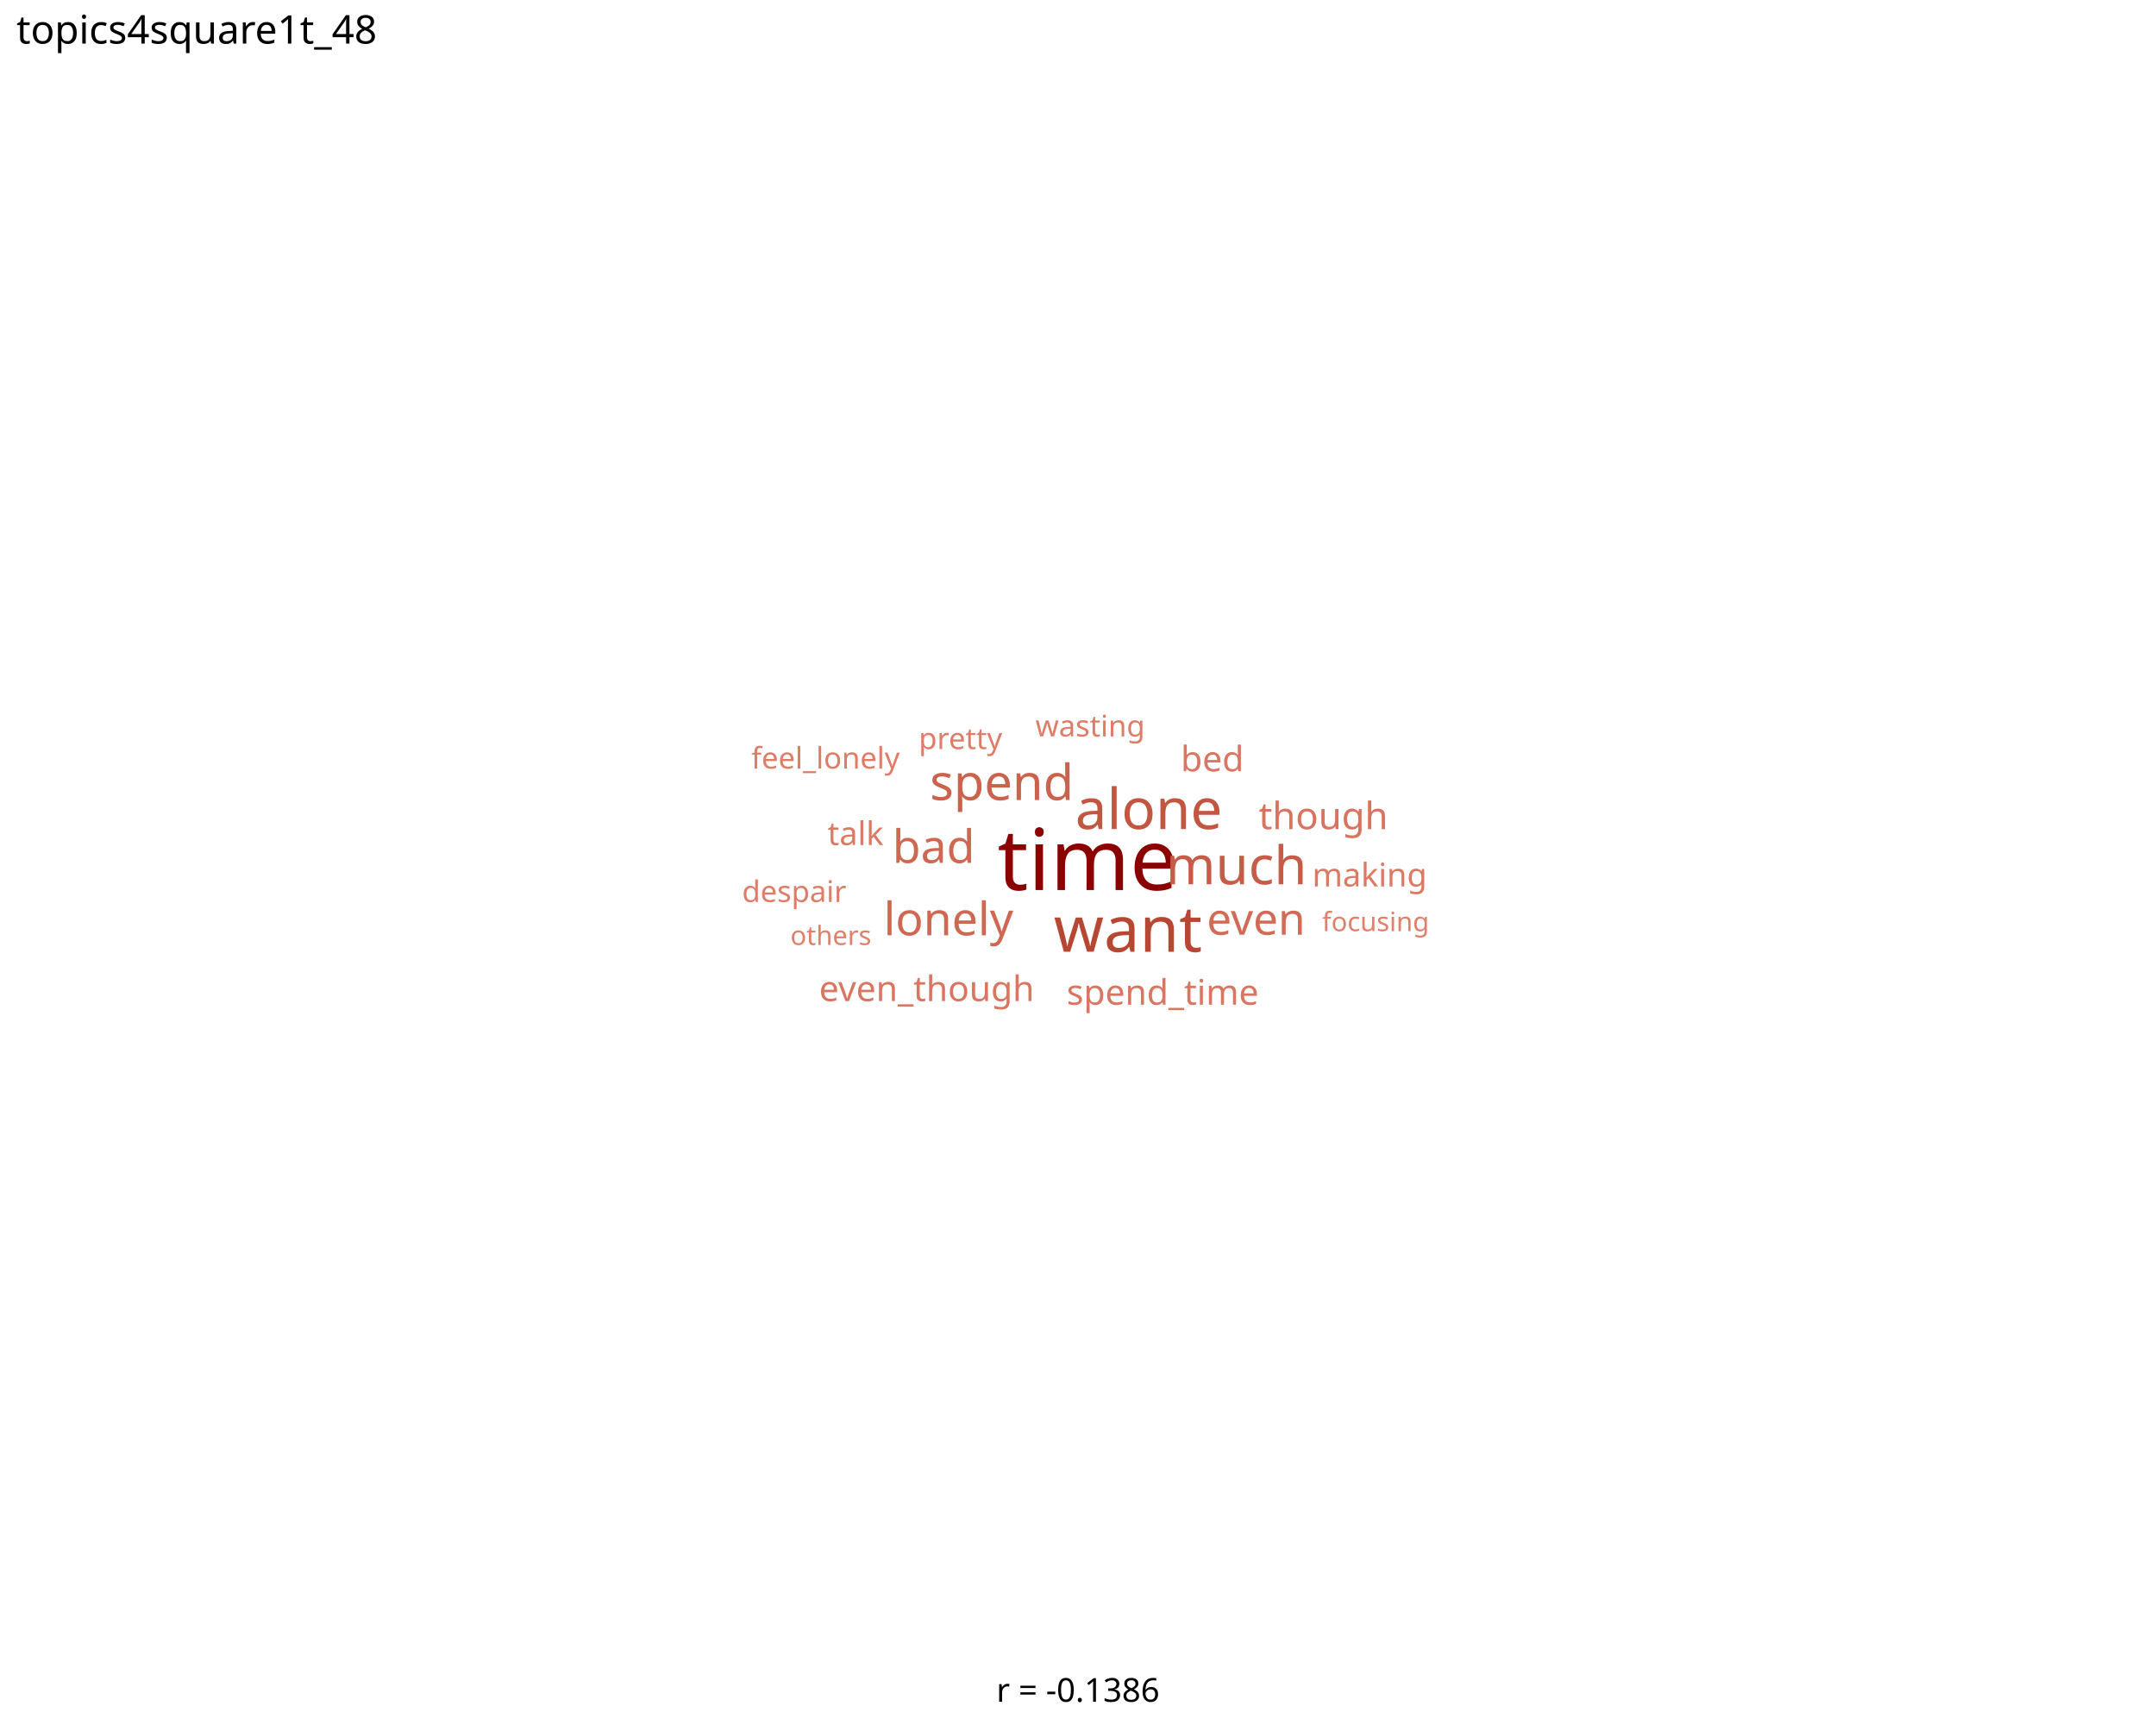
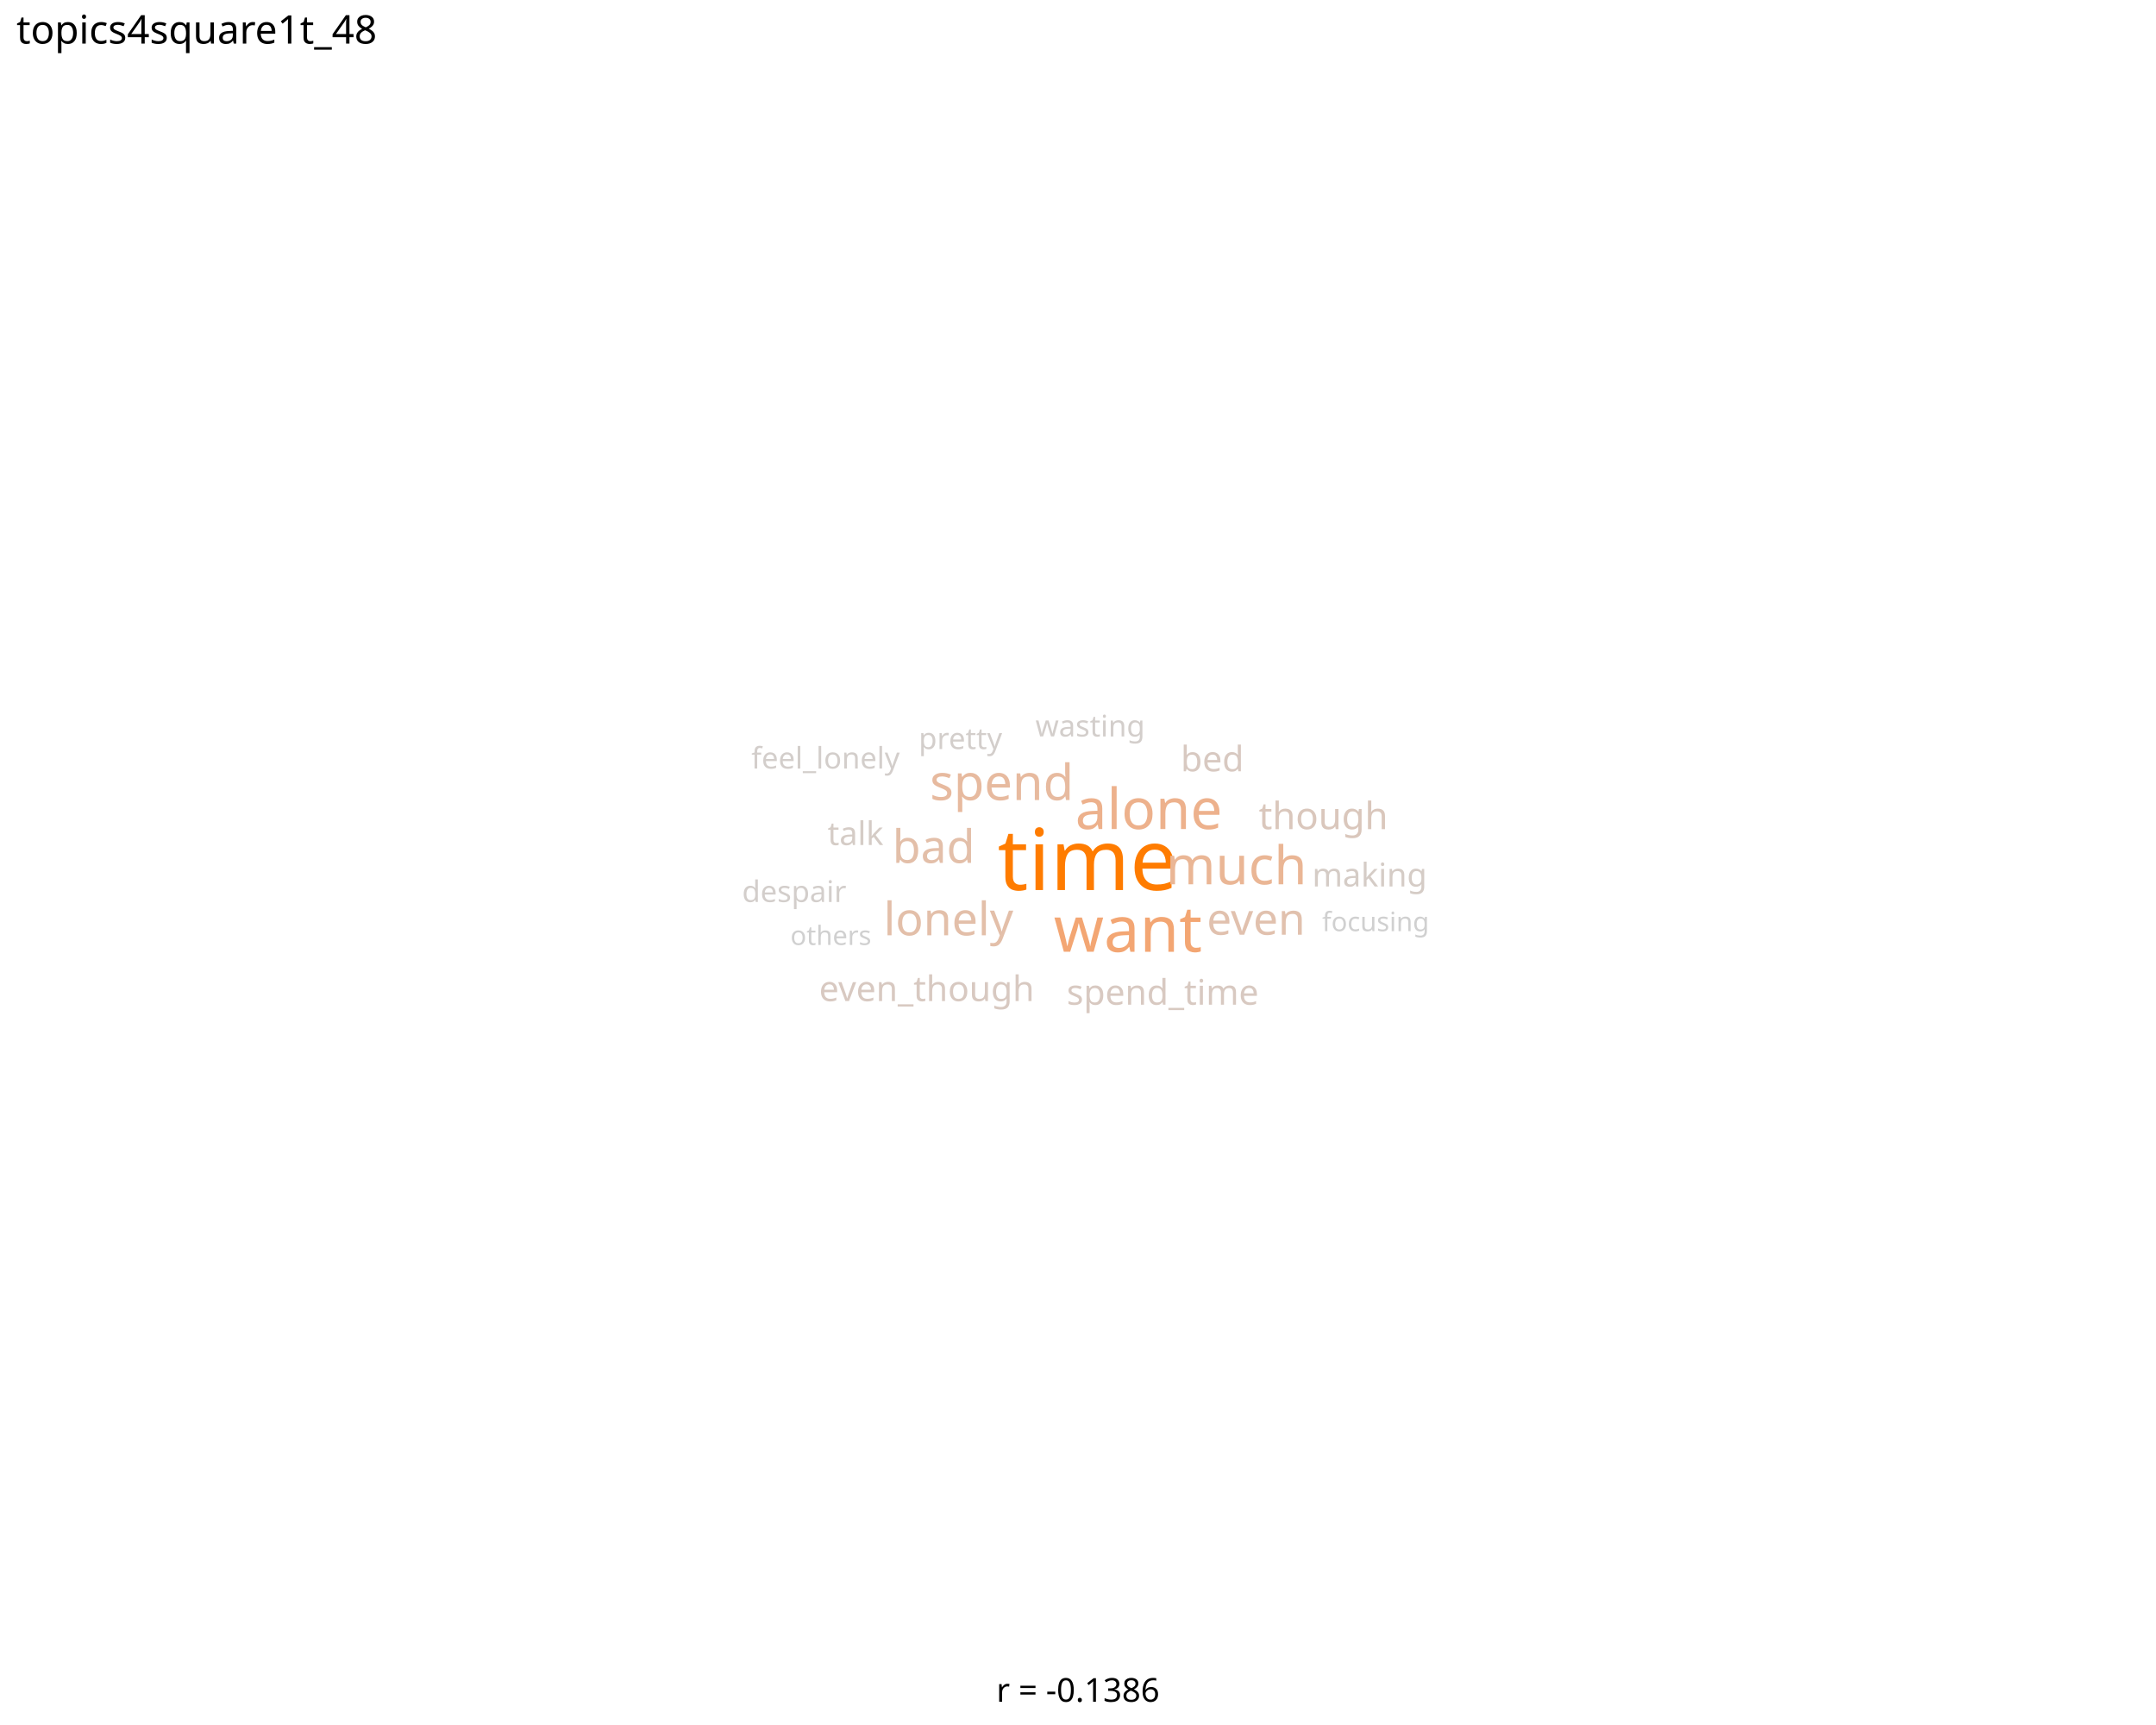
<svg xmlns="http://www.w3.org/2000/svg" class="svglite" data-engine-version="2.0" width="720.00pt" height="576.00pt" viewBox="0 0 720.00 576.00">
  <defs>
    <style type="text/css">
    .svglite line, .svglite polyline, .svglite polygon, .svglite path, .svglite rect, .svglite circle {
      fill: none;
      stroke: #000000;
      stroke-linecap: round;
      stroke-linejoin: round;
      stroke-miterlimit: 10.00;
    }
  </style>
  </defs>
  <rect width="100%" height="100%" style="stroke: none; fill: #FFFFFF;" />
  <defs>
    <clipPath id="cpMC4wMHw3MjAuMDB8MC4wMHw1NzYuMDA=">
      <rect x="0.00" y="0.00" width="720.00" height="576.00" />
    </clipPath>
  </defs>
  <g clip-path="url(#cpMC4wMHw3MjAuMDB8MC4wMHw1NzYuMDA=)">
    <rect x="0.00" y="0.00" width="720.00" height="576.00" style="stroke-width: 1.07; stroke: none; fill: #FFFFFF;" />
  </g>
  <defs>
    <clipPath id="cpNS40OHw3MTQuNTJ8MjIuNzh8NTU3Ljkz">
      <rect x="5.48" y="22.78" width="709.04" height="535.14" />
    </clipPath>
  </defs>
  <g clip-path="url(#cpNS40OHw3MTQuNTJ8MjIuNzh8NTU3Ljkz)">
-     <text x="333.12" y="297.19" style="font-size: 28.45px; fill: #8B0000; font-family: sans;" textLength="53.76px" lengthAdjust="spacingAndGlyphs">time</text>
-     <text x="351.89" y="317.81" style="font-size: 21.31px; fill: #B64833; font-family: sans;" textLength="45.03px" lengthAdjust="spacingAndGlyphs">want</text>
-     <text x="359.06" y="276.82" style="font-size: 18.86px; fill: #C15641; font-family: sans;" textLength="46.14px" lengthAdjust="spacingAndGlyphs">alone</text>
-     <text x="389.33" y="295.28" style="font-size: 17.78px; fill: #C65C47; font-family: sans;" textLength="43.49px" lengthAdjust="spacingAndGlyphs">much</text>
-     <text x="310.52" y="267.15" style="font-size: 16.63px; fill: #CA624D; font-family: sans;" textLength="45.32px" lengthAdjust="spacingAndGlyphs">spend</text>
-     <text x="298.00" y="288.14" style="font-size: 15.40px; fill: #CE6852; font-family: sans;" textLength="25.69px" lengthAdjust="spacingAndGlyphs">bad</text>
-     <text x="295.07" y="312.31" style="font-size: 15.40px; fill: #CE6852; font-family: sans;" textLength="40.23px" lengthAdjust="spacingAndGlyphs">lonely</text>
-     <text x="403.00" y="312.12" style="font-size: 14.74px; fill: #D16B55; font-family: sans;" textLength="31.98px" lengthAdjust="spacingAndGlyphs">even</text>
-     <text x="420.36" y="276.87" style="font-size: 12.57px; fill: #D7735E; font-family: sans;" textLength="38.46px" lengthAdjust="spacingAndGlyphs">though</text>
-     <text x="394.30" y="257.55" style="font-size: 11.76px; fill: #D97661; font-family: sans;" textLength="19.63px" lengthAdjust="spacingAndGlyphs">bed</text>
-     <text x="273.54" y="334.28" style="font-size: 11.76px; fill: #D97661; font-family: sans;" textLength="68.04px" lengthAdjust="spacingAndGlyphs">even_though</text>
-     <text x="356.22" y="335.48" style="font-size: 11.76px; fill: #D97661; font-family: sans;" textLength="60.83px" lengthAdjust="spacingAndGlyphs">spend_time</text>
-     <text x="276.38" y="282.17" style="font-size: 10.89px; fill: #DC7964; font-family: sans;" textLength="16.95px" lengthAdjust="spacingAndGlyphs">talk</text>
-     <text x="438.21" y="296.00" style="font-size: 10.89px; fill: #DC7964; font-family: sans;" textLength="35.12px" lengthAdjust="spacingAndGlyphs">making</text>
-     <text x="345.79" y="245.92" style="font-size: 9.94px; fill: #DE7C67; font-family: sans;" textLength="33.72px" lengthAdjust="spacingAndGlyphs">wasting</text>
-     <text x="306.80" y="250.12" style="font-size: 9.94px; fill: #DE7C67; font-family: sans;" textLength="24.88px" lengthAdjust="spacingAndGlyphs">pretty</text>
-     <text x="250.91" y="256.63" style="font-size: 9.94px; fill: #DE7C67; font-family: sans;" textLength="47.55px" lengthAdjust="spacingAndGlyphs">feel_lonely</text>
-     <text x="247.82" y="301.19" style="font-size: 9.94px; fill: #DE7C67; font-family: sans;" textLength="32.62px" lengthAdjust="spacingAndGlyphs">despair</text>
-     <text x="263.94" y="315.53" style="font-size: 8.90px; fill: #E07F6A; font-family: sans;" textLength="24.73px" lengthAdjust="spacingAndGlyphs">others</text>
-     <text x="441.52" y="310.92" style="font-size: 8.90px; fill: #E07F6A; font-family: sans;" textLength="33.15px" lengthAdjust="spacingAndGlyphs">focusing</text>
+     <text x="333.12" y="297.19" style="font-size: 28.45px; fill: #FF7C00; font-family: sans;" textLength="53.76px" lengthAdjust="spacingAndGlyphs">time</text>
+     <text x="351.89" y="317.81" style="font-size: 21.31px; fill: #F3A673; font-family: sans;" textLength="45.03px" lengthAdjust="spacingAndGlyphs">want</text>
+     <text x="359.06" y="276.82" style="font-size: 18.86px; fill: #EDB18C; font-family: sans;" textLength="46.14px" lengthAdjust="spacingAndGlyphs">alone</text>
+     <text x="389.33" y="295.28" style="font-size: 17.78px; fill: #EAB695; font-family: sans;" textLength="43.49px" lengthAdjust="spacingAndGlyphs">much</text>
+     <text x="310.52" y="267.15" style="font-size: 16.63px; fill: #E7BA9F; font-family: sans;" textLength="45.32px" lengthAdjust="spacingAndGlyphs">spend</text>
+     <text x="298.00" y="288.14" style="font-size: 15.40px; fill: #E3BFA9; font-family: sans;" textLength="25.69px" lengthAdjust="spacingAndGlyphs">bad</text>
+     <text x="295.07" y="312.31" style="font-size: 15.40px; fill: #E3BFA9; font-family: sans;" textLength="40.23px" lengthAdjust="spacingAndGlyphs">lonely</text>
+     <text x="403.00" y="312.12" style="font-size: 14.74px; fill: #E1C1AE; font-family: sans;" textLength="31.98px" lengthAdjust="spacingAndGlyphs">even</text>
+     <text x="420.36" y="276.87" style="font-size: 12.57px; fill: #DAC7BC; font-family: sans;" textLength="38.46px" lengthAdjust="spacingAndGlyphs">though</text>
+     <text x="394.30" y="257.55" style="font-size: 11.76px; fill: #D8C9C1; font-family: sans;" textLength="19.63px" lengthAdjust="spacingAndGlyphs">bed</text>
+     <text x="273.54" y="334.28" style="font-size: 11.76px; fill: #D8C9C1; font-family: sans;" textLength="68.04px" lengthAdjust="spacingAndGlyphs">even_though</text>
+     <text x="356.22" y="335.48" style="font-size: 11.76px; fill: #D8C9C1; font-family: sans;" textLength="60.83px" lengthAdjust="spacingAndGlyphs">spend_time</text>
+     <text x="276.38" y="282.17" style="font-size: 10.89px; fill: #D5CCC6; font-family: sans;" textLength="16.95px" lengthAdjust="spacingAndGlyphs">talk</text>
+     <text x="438.21" y="296.00" style="font-size: 10.89px; fill: #D5CCC6; font-family: sans;" textLength="35.12px" lengthAdjust="spacingAndGlyphs">making</text>
+     <text x="345.79" y="245.92" style="font-size: 9.94px; fill: #D3CECB; font-family: sans;" textLength="33.72px" lengthAdjust="spacingAndGlyphs">wasting</text>
+     <text x="306.80" y="250.12" style="font-size: 9.94px; fill: #D3CECB; font-family: sans;" textLength="24.88px" lengthAdjust="spacingAndGlyphs">pretty</text>
+     <text x="250.91" y="256.63" style="font-size: 9.94px; fill: #D3CECB; font-family: sans;" textLength="47.55px" lengthAdjust="spacingAndGlyphs">feel_lonely</text>
+     <text x="247.82" y="301.19" style="font-size: 9.94px; fill: #D3CECB; font-family: sans;" textLength="32.62px" lengthAdjust="spacingAndGlyphs">despair</text>
+     <text x="263.94" y="315.53" style="font-size: 8.90px; fill: #D0D0D0; font-family: sans;" textLength="24.73px" lengthAdjust="spacingAndGlyphs">others</text>
+     <text x="441.52" y="310.92" style="font-size: 8.90px; fill: #D0D0D0; font-family: sans;" textLength="33.15px" lengthAdjust="spacingAndGlyphs">focusing</text>
  </g>
  <g clip-path="url(#cpMC4wMHw3MjAuMDB8MC4wMHw1NzYuMDA=)">
    <text x="360.00" y="568.24" text-anchor="middle" style="font-size: 11.00px; font-family: sans;" textLength="53.51px" lengthAdjust="spacingAndGlyphs">r = -0.1386</text>
    <text x="5.48" y="14.56" style="font-size: 13.20px; font-family: sans;" textLength="115.24px" lengthAdjust="spacingAndGlyphs">topics4square1t_48</text>
  </g>
</svg>
